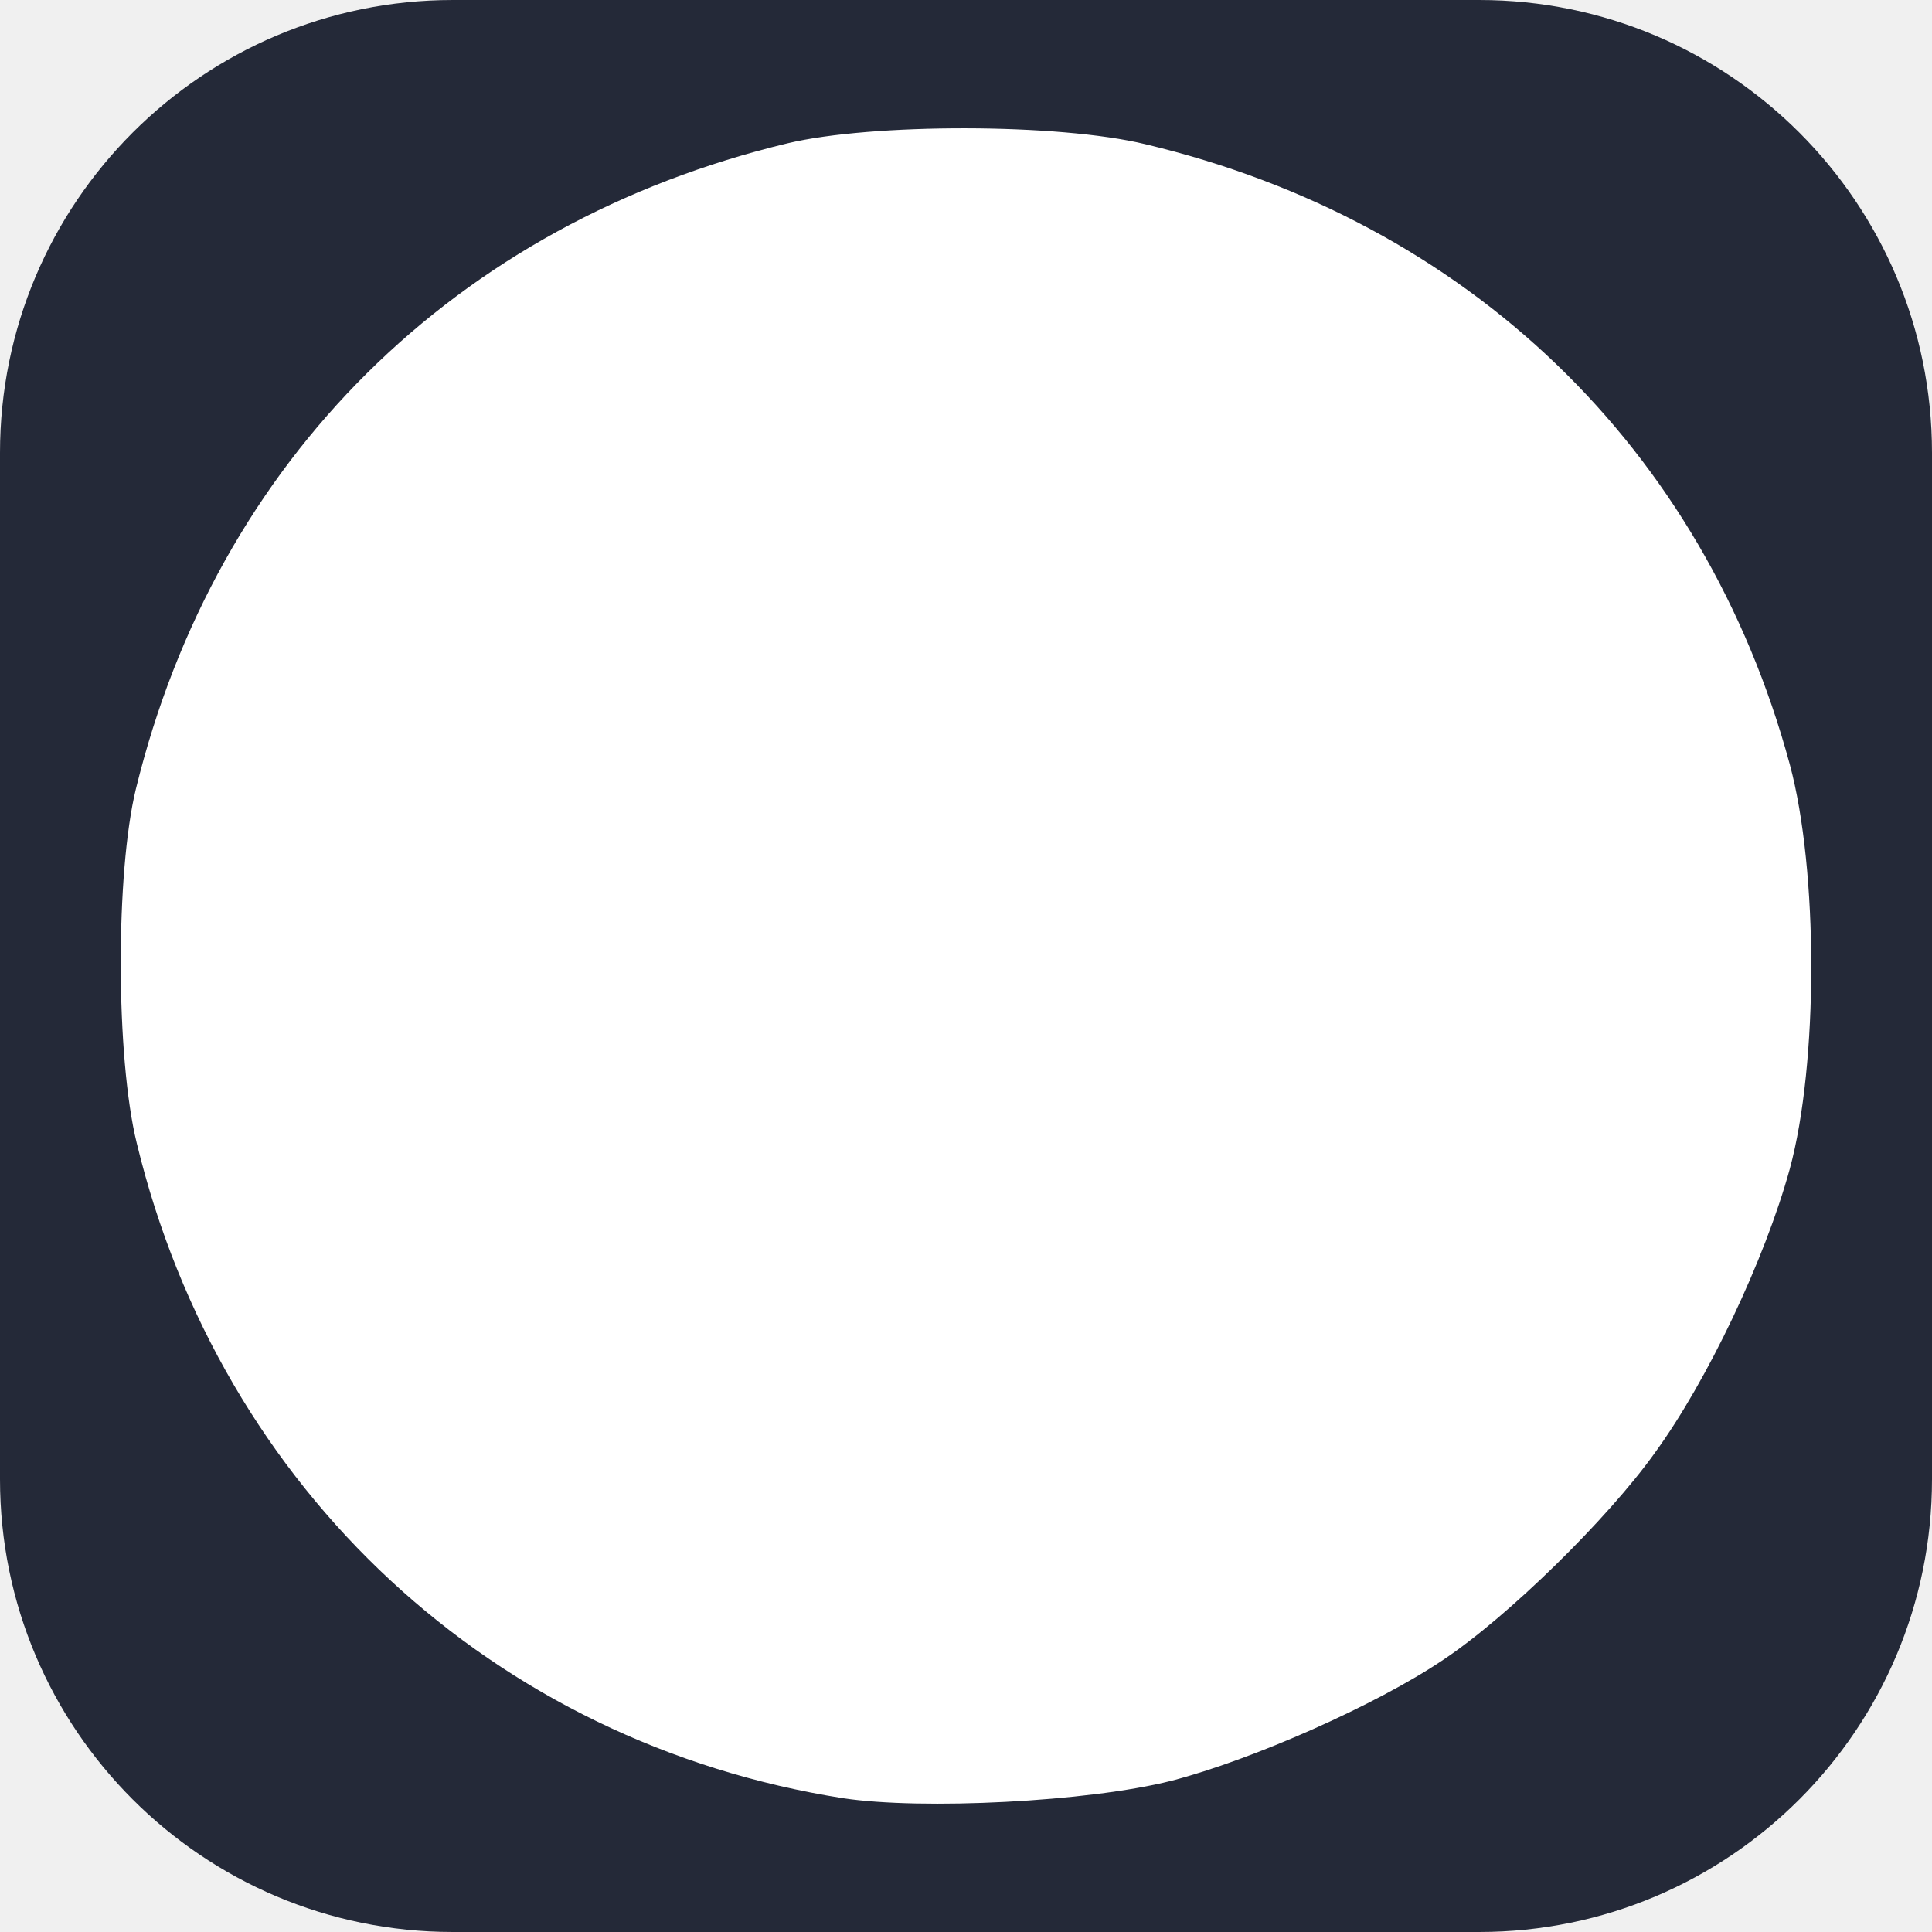
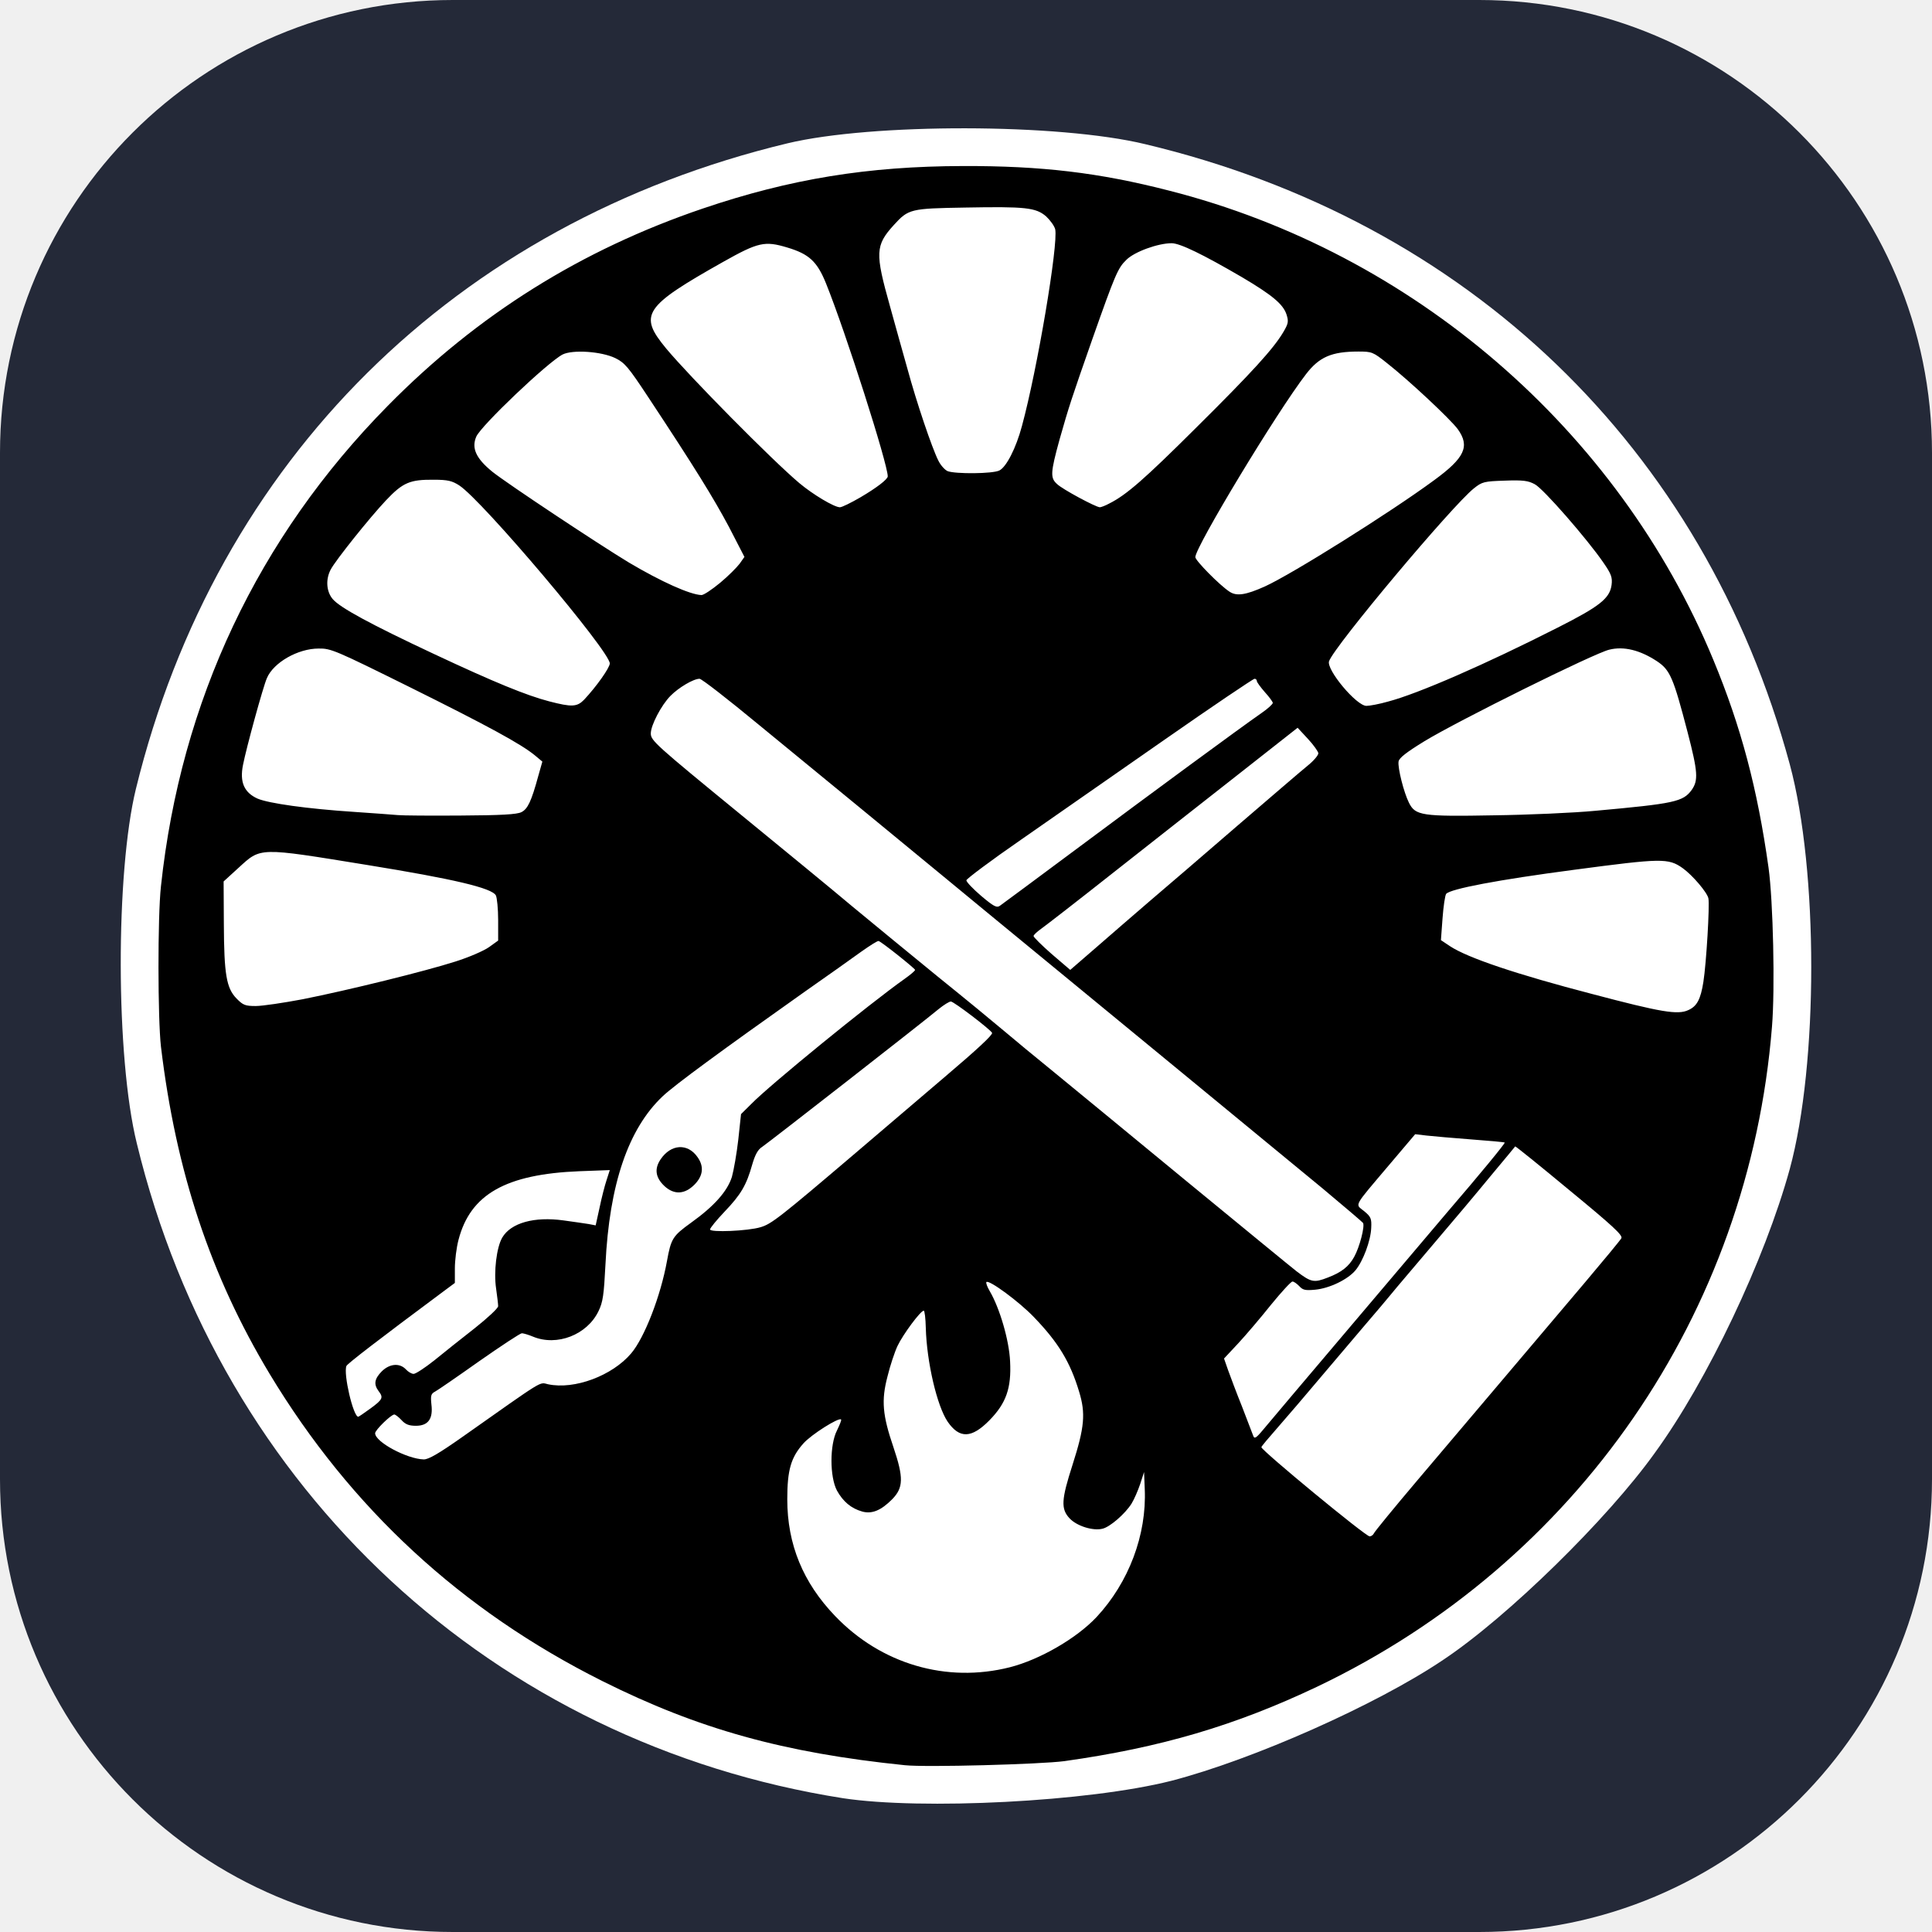
<svg xmlns="http://www.w3.org/2000/svg" width="256" height="256" viewBox="0 0 256 256" fill="none" id="foundry">
  <style>
#foundry {
    rect {fill: #242938}
    
    @media (prefers-color-scheme: light) {
        rect {fill: #F4F2ED}
-         path.black{fill: #000000}
    }
}   
</style>
  <rect width="256" height="256" fill="#242938" rx="60" />
  <path class="black" d="M111.716 238.274C65.412 230.992 29.276 197.499 18.129 151.506C15.311 140.098 15.311 115.585 18.006 104.542C28.663 60.976 60.39 29.545 104.366 18.987C115.513 16.318 140.257 16.318 151.772 19.109C194.523 29.302 225.76 59.277 237.152 101.265C240.949 115.342 240.949 140.948 237.152 154.904C233.845 166.918 226.25 182.936 219.268 192.523C213.02 201.261 199.79 214.246 191.216 219.949C182.396 225.895 165.982 233.177 155.202 235.968C144.177 238.759 122.128 239.851 111.716 238.274Z" fill="white" />
  <path class="black" d="M113.263 223.578C109.863 221.883 106.706 218.856 104.521 215.344C101.364 210.501 101 208.806 101 200.087C101 188.827 102.578 186.163 109.256 186.163C112.413 186.163 113.141 185.678 113.141 183.741C113.141 182.409 113.991 179.261 114.962 176.96C116.541 172.964 117.026 172.722 121.276 173.086C125.161 173.449 125.89 173.933 126.254 176.476C126.375 178.171 126.861 180.835 127.225 182.53C127.832 185.073 128.075 185.194 129.046 183.499C129.775 182.288 129.653 180.351 128.925 178.292C128.318 176.597 127.711 173.449 127.711 171.511C127.711 168.242 128.075 168 132.082 168C140.823 168 147.987 179.503 146.894 191.49C146.53 194.881 146.53 196.939 146.773 196.213C147.137 195.365 149.322 194.639 151.629 194.639H156L155.272 201.662C154.543 210.985 150.779 218.008 144.466 222.125C140.095 225.031 138.031 225.515 129.046 225.878C120.183 226.242 117.755 225.878 113.263 223.578Z" fill="white" />
-   <path d="M88.066 157.182C86.848 156.047 86.674 154.882 87.544 153.602C88.907 151.593 91.112 151.448 92.417 153.311C93.316 154.562 93.171 155.814 92.011 156.978C90.735 158.259 89.342 158.346 88.066 157.182Z" fill="white" />
-   <path d="M119.896 233.899C103.835 232.253 92.544 229.114 79.804 222.745C61.118 213.385 46.476 199.868 35.728 182.046C27.91 169.038 23.321 155.312 21.328 138.685C20.906 135.037 20.876 121.491 21.328 117.424C23.955 92.873 34.189 71.222 51.367 53.788C63.291 41.677 77.027 33.095 93.148 27.623C104.711 23.705 114.975 22.031 127.594 22.001C138.009 21.971 145.617 22.868 154.915 25.26C187.217 33.484 214.417 56.928 227.037 87.46C230.689 96.282 232.864 104.445 234.341 114.972C234.947 119.367 235.218 130.97 234.796 136.054C231.747 174.061 208.953 207.075 174.538 223.492C163.64 228.666 153.768 231.567 141.028 233.36C137.858 233.78 122.733 234.198 119.896 233.899ZM133.813 220.92C137.798 219.904 142.688 217.064 145.315 214.252C149.571 209.677 151.956 203.367 151.685 197.297L151.594 195.054L151.081 196.639C150.779 197.536 150.266 198.702 149.934 199.24C149.088 200.586 147.096 202.32 146.1 202.56C144.832 202.889 142.658 202.201 141.722 201.184C140.545 199.928 140.635 198.702 142.115 194.097C143.715 189.103 143.866 187.279 142.99 184.408C141.813 180.491 140.243 177.889 137.013 174.54C135.111 172.536 131.065 169.546 130.703 169.875C130.613 169.994 130.824 170.533 131.156 171.101C132.454 173.314 133.722 177.59 133.843 180.401C134.024 183.93 133.33 185.933 131.096 188.206C128.741 190.598 127.141 190.658 125.571 188.385C124.152 186.292 122.794 180.461 122.673 175.945C122.643 174.689 122.522 173.673 122.401 173.673C121.979 173.673 119.654 176.812 118.929 178.338C118.537 179.175 117.933 180.999 117.601 182.375C116.756 185.574 116.937 187.518 118.386 191.764C119.745 195.801 119.714 197.117 118.235 198.642C116.756 200.137 115.548 200.646 114.25 200.287C112.771 199.868 111.714 198.971 110.899 197.506C109.933 195.682 109.933 191.436 110.899 189.552C111.262 188.804 111.533 188.146 111.443 188.086C111.141 187.787 107.488 190.09 106.461 191.256C104.801 193.11 104.318 194.785 104.318 198.672C104.318 204.623 106.401 209.707 110.658 214.132C116.756 220.502 125.42 223.044 133.813 220.92ZM182.025 203.218C182.085 203.008 184.711 199.809 187.851 196.1C190.991 192.392 196.244 186.202 199.504 182.345C202.764 178.487 207.504 172.895 210.011 169.935C212.515 166.974 214.69 164.343 214.841 164.074C215.051 163.685 213.693 162.429 207.987 157.734C204.063 154.474 200.832 151.873 200.772 151.903C200.742 151.962 199.293 153.697 197.572 155.76C195.881 157.824 192.44 161.921 189.934 164.851C187.459 167.782 184.923 170.742 184.349 171.46C183.775 172.148 182.236 174.002 180.908 175.527C179.609 177.052 176.953 180.192 175.021 182.464C173.089 184.767 170.523 187.757 169.345 189.103C168.138 190.479 167.141 191.645 167.141 191.764C167.141 192.183 180.938 203.576 181.481 203.576C181.693 203.576 181.934 203.397 182.025 203.218ZM61.329 190.359C72.318 182.614 71.412 183.152 72.62 183.421C76.121 184.169 81.133 182.285 83.638 179.324C85.389 177.261 87.533 171.759 88.378 167.094C88.922 164.104 89.133 163.774 91.578 162.01C94.627 159.827 96.378 157.854 96.982 155.94C97.224 155.072 97.616 152.86 97.827 151.006L98.19 147.626L99.548 146.281C101.963 143.799 115.126 133.063 119.896 129.684C120.65 129.146 121.254 128.638 121.254 128.518C121.254 128.338 116.877 124.84 116.424 124.69C116.303 124.63 115.277 125.288 114.129 126.096C112.982 126.933 109.601 129.325 106.612 131.419C95.624 139.194 89.344 143.799 87.805 145.264C83.246 149.57 80.74 156.927 80.227 167.542C80.016 171.609 79.895 172.536 79.291 173.762C77.782 176.872 73.797 178.427 70.627 177.112C70.053 176.872 69.359 176.663 69.148 176.663C68.936 176.663 66.4 178.338 63.533 180.341C60.665 182.375 58.008 184.199 57.676 184.378C57.102 184.677 57.042 184.916 57.163 186.083C57.404 187.997 56.74 188.924 55.11 188.924C54.204 188.924 53.721 188.744 53.208 188.176C52.816 187.757 52.393 187.428 52.242 187.428C51.789 187.458 49.706 189.492 49.706 189.91C49.706 191.077 53.932 193.319 56.136 193.379C56.77 193.409 58.189 192.572 61.329 190.359ZM179.066 175.616C184.893 168.739 190.629 161.98 191.836 160.545C196.032 155.671 199.474 151.484 199.383 151.394C199.323 151.335 197.33 151.155 194.915 150.976C192.5 150.796 189.874 150.557 189.028 150.467L187.519 150.288L184.047 154.385C179.217 160.096 179.549 159.498 180.757 160.485C181.662 161.233 181.753 161.472 181.693 162.698C181.632 164.402 180.606 167.124 179.609 168.32C178.583 169.546 176.168 170.712 174.266 170.892C172.968 171.011 172.636 170.951 172.153 170.413C171.821 170.084 171.428 169.785 171.247 169.815C171.066 169.815 169.798 171.191 168.409 172.895C167.051 174.6 165.089 176.902 164.062 178.009L162.19 180.012L162.734 181.567C163.036 182.405 163.851 184.588 164.575 186.382C165.27 188.206 165.934 189.91 166.055 190.239C166.205 190.688 166.417 190.598 167.383 189.432C167.987 188.684 173.27 182.464 179.066 175.616ZM49.102 186.621C50.733 185.425 50.823 185.186 50.159 184.318C49.495 183.421 49.615 182.704 50.581 181.717C51.638 180.67 52.966 180.58 53.782 181.448C54.084 181.777 54.536 182.046 54.808 182.046C55.08 182.046 56.318 181.238 57.555 180.252C58.793 179.235 61.208 177.321 62.929 175.975C64.619 174.63 66.008 173.344 66.008 173.075C66.008 172.835 65.887 171.789 65.737 170.742C65.404 168.529 65.797 165.27 66.552 163.984C67.699 162.04 70.778 161.173 74.672 161.711C75.971 161.891 77.45 162.1 77.993 162.19L78.929 162.369L79.442 160.037C79.714 158.721 80.137 157.076 80.378 156.358L80.801 155.043L76.786 155.192C67.035 155.581 62.325 158.242 60.755 164.283C60.483 165.3 60.272 167.004 60.272 168.081V169.994L58.703 171.161C50.098 177.56 46.023 180.7 45.902 180.999C45.48 182.046 46.808 187.727 47.472 187.727C47.532 187.727 48.287 187.219 49.102 186.621ZM175.957 169.277C177.768 168.589 178.734 167.811 179.428 166.556C180.153 165.27 180.877 162.459 180.606 162.04C180.485 161.891 178.07 159.827 175.202 157.435C170.341 153.428 144.107 131.837 135.292 124.601C133.149 122.836 128.771 119.248 125.632 116.646C122.462 114.044 117.179 109.679 113.858 106.957C110.537 104.236 104.529 99.302 100.484 95.983C96.469 92.663 92.967 89.942 92.695 89.942C91.88 89.942 89.918 91.108 88.831 92.215C87.624 93.441 86.235 96.102 86.235 97.179C86.235 98.136 86.808 98.644 98.31 108.064C103.714 112.49 110.326 117.902 112.982 120.145C115.669 122.358 120.741 126.544 124.273 129.415C127.835 132.286 131.76 135.515 133.028 136.592C134.296 137.668 137.224 140.091 139.549 141.975C141.843 143.859 149.783 150.378 157.179 156.478C164.575 162.548 171.157 167.961 171.821 168.469C173.753 169.935 174.115 169.994 175.957 169.277ZM100.786 162.608C102.205 162.19 103.261 161.382 113.375 152.77C117.933 148.883 123.307 144.307 125.299 142.603C129.526 139.014 131.549 137.13 131.458 136.861C131.277 136.442 126.386 132.705 125.994 132.705C125.782 132.705 125.058 133.153 124.394 133.691C122.401 135.366 101.843 151.394 100.997 151.962C100.424 152.321 100.061 152.979 99.669 154.325C98.914 157.016 98.19 158.272 96.016 160.545C94.96 161.651 94.084 162.728 94.084 162.907C94.084 163.326 99.126 163.117 100.786 162.608ZM223.715 133.841C224.862 133.332 225.345 132.405 225.708 130.103C226.101 127.591 226.554 119.966 226.372 119.038C226.222 118.261 224.259 115.958 222.961 115.031C221.059 113.686 220.154 113.716 208.651 115.241C198.417 116.586 192.198 117.783 191.625 118.44C191.474 118.65 191.262 120.085 191.142 121.7L190.93 124.571L192.138 125.378C194.493 126.933 201.013 129.116 210.885 131.688C220.154 134.14 222.327 134.499 223.715 133.841ZM40.106 132.405C46.265 131.179 56.318 128.697 60.333 127.412C62.144 126.843 64.136 125.976 64.801 125.498L66.008 124.63V121.909C66.008 120.414 65.857 118.949 65.706 118.65C65.193 117.663 60.091 116.467 48.65 114.613C34.098 112.25 34.612 112.25 31.562 115.031L29.63 116.796L29.661 122.418C29.691 129.086 29.993 130.94 31.351 132.316C32.197 133.183 32.498 133.303 33.887 133.303C34.762 133.303 37.57 132.884 40.106 132.405ZM152.349 119.397C154.462 117.603 159.715 113.088 164.002 109.38C168.319 105.671 172.455 102.113 173.27 101.455C174.055 100.827 174.689 100.079 174.689 99.81C174.658 99.571 174.055 98.704 173.3 97.896L171.941 96.431L171.217 96.999C170.824 97.299 167.323 100.05 163.458 103.1C159.594 106.12 152.5 111.712 147.669 115.51C142.869 119.308 138.462 122.717 137.949 123.076C137.405 123.464 136.952 123.883 136.952 124.032C136.952 124.182 138.039 125.259 139.367 126.425L141.813 128.518L145.164 125.617C147.005 124.002 150.236 121.221 152.349 119.397ZM143.05 112.191C152.681 105.014 164.183 96.551 167.232 94.428C168.017 93.889 168.651 93.291 168.651 93.142C168.651 92.992 168.168 92.334 167.594 91.707C167.021 91.049 166.538 90.391 166.538 90.241C166.538 90.062 166.387 89.942 166.236 89.942C166.055 89.942 160.651 93.59 154.22 98.076C147.79 102.562 139.277 108.482 135.292 111.264C131.307 114.015 128.047 116.467 128.047 116.646C128.047 116.856 128.922 117.783 130.009 118.71C131.639 120.085 132.062 120.324 132.484 120.025C132.756 119.846 137.496 116.317 143.05 112.191ZM69.087 107.615C69.933 107.197 70.416 106.15 71.322 102.831L71.865 100.917L70.899 100.109C69.057 98.584 64.589 96.162 54.295 91.049C44.453 86.174 43.849 85.905 42.219 85.935C39.472 85.935 36.242 87.789 35.366 89.852C34.853 91.019 32.649 99.063 32.197 101.365C31.744 103.638 32.347 105.014 34.129 105.821C35.608 106.449 40.649 107.167 46.989 107.585C49.555 107.765 52.151 107.944 52.725 108.004C53.299 108.064 57.042 108.094 61.027 108.064C66.461 108.034 68.484 107.914 69.087 107.615ZM211.368 107.436C221.905 106.479 223.022 106.24 224.169 104.655C225.044 103.399 224.984 102.292 223.625 97.059C221.723 89.763 221.3 88.776 219.549 87.61C217.315 86.144 215.173 85.606 213.241 86.084C211.278 86.533 193.194 95.504 188.727 98.225C186.342 99.691 185.376 100.438 185.315 100.917C185.194 101.754 186.01 105.014 186.704 106.389C187.549 108.064 188.394 108.213 197.934 108.034C202.493 107.974 208.561 107.705 211.368 107.436ZM77.389 92.723C79.02 90.989 80.801 88.477 80.801 87.909C80.801 86.294 63.925 66.318 60.846 64.315C59.91 63.717 59.336 63.567 57.495 63.567C54.325 63.537 53.389 63.926 51.155 66.288C48.982 68.591 44.483 74.213 43.819 75.469C43.125 76.784 43.246 78.399 44.091 79.386C45.057 80.522 49.133 82.735 57.495 86.653C65.525 90.421 69.782 92.155 72.771 92.933C75.759 93.71 76.454 93.68 77.389 92.723ZM183.926 92.962C187.911 91.916 196.817 88.028 206.417 83.154C211.971 80.343 213.3 79.296 213.543 77.502C213.663 76.515 213.512 76.067 212.454 74.542C210.343 71.462 204.485 64.733 203.368 64.165C202.493 63.687 201.798 63.597 199.383 63.687C196.666 63.776 196.395 63.836 195.308 64.703C192.44 66.976 176.832 85.576 176.108 87.61C175.715 88.716 179.73 93.531 181.058 93.531C181.481 93.531 182.779 93.291 183.926 92.962ZM95.412 77.233C96.499 76.336 97.646 75.17 98.008 74.691L98.642 73.794L96.59 69.817C94.567 66.019 92.061 61.952 85.873 52.592C83.246 48.615 82.793 48.077 81.525 47.449C79.654 46.552 75.88 46.312 74.552 46.97C72.589 47.987 63.744 56.39 63.11 57.855C62.446 59.38 63.08 60.756 65.254 62.52C67.155 64.045 79.231 72.06 83.337 74.542C87.624 77.084 91.427 78.788 92.937 78.848C93.209 78.878 94.325 78.13 95.412 77.233ZM167.594 77.712C171.157 76.097 184.138 67.963 189.994 63.657C194.1 60.666 194.795 59.141 193.164 56.868C192.168 55.523 186.674 50.379 183.775 48.107C181.934 46.642 181.783 46.581 180.002 46.581C176.44 46.581 174.809 47.299 173.058 49.572C169.164 54.626 158.387 72.478 158.387 73.824C158.387 74.272 161.587 77.532 162.915 78.399C163.851 79.027 165.058 78.848 167.594 77.712ZM114.009 65.9C116.152 64.643 117.631 63.507 117.631 63.118C117.631 61.474 112.046 43.98 109.45 37.551C108.273 34.65 107.216 33.663 104.318 32.796C101.329 31.899 100.484 32.078 95.805 34.71C85.299 40.631 84.574 41.707 88.257 46.163C91.367 49.901 102.295 60.965 105.918 64.016C107.699 65.511 110.537 67.215 111.292 67.215C111.563 67.215 112.771 66.617 114.009 65.9ZM147.005 66.707C149.27 65.57 151.685 63.447 158.387 56.779C165.994 49.243 168.711 46.223 170.009 44.07C170.734 42.844 170.764 42.604 170.462 41.648C170.009 40.302 168.59 39.106 164.545 36.714C159.413 33.723 156.364 32.228 155.247 32.228C153.436 32.228 150.296 33.364 149.239 34.441C148.122 35.517 147.76 36.384 144.741 44.937C141.964 52.861 141.632 53.878 140.394 58.244C139.186 62.64 139.156 63.328 140.062 64.135C140.756 64.823 145.224 67.215 145.737 67.215C145.888 67.215 146.462 67.006 147.005 66.707ZM132.424 62.341C133.36 61.862 134.628 59.38 135.413 56.45C137.466 48.884 140.243 32.377 139.82 30.374C139.699 29.925 139.156 29.178 138.613 28.669C137.254 27.503 135.896 27.354 127.866 27.503C120.65 27.623 120.379 27.682 118.446 29.806C115.971 32.527 115.941 33.514 117.933 40.601C118.597 42.993 119.624 46.701 120.228 48.824C121.435 53.28 123.488 59.35 124.333 61.025C124.635 61.653 125.209 62.281 125.571 62.431C126.598 62.819 131.549 62.789 132.424 62.341Z" fill="white" />
+   <path d="M88.066 157.182C86.848 156.047 86.674 154.882 87.544 153.602C88.907 151.593 91.112 151.448 92.417 153.311C93.316 154.562 93.171 155.814 92.011 156.978C90.735 158.259 89.342 158.346 88.066 157.182Z" fill="black" />
+   <path d="M119.896 233.899C103.835 232.253 92.544 229.114 79.804 222.745C61.118 213.385 46.476 199.868 35.728 182.046C27.91 169.038 23.321 155.312 21.328 138.685C20.906 135.037 20.876 121.491 21.328 117.424C23.955 92.873 34.189 71.222 51.367 53.788C63.291 41.677 77.027 33.095 93.148 27.623C104.711 23.705 114.975 22.031 127.594 22.001C138.009 21.971 145.617 22.868 154.915 25.26C187.217 33.484 214.417 56.928 227.037 87.46C230.689 96.282 232.864 104.445 234.341 114.972C234.947 119.367 235.218 130.97 234.796 136.054C231.747 174.061 208.953 207.075 174.538 223.492C163.64 228.666 153.768 231.567 141.028 233.36C137.858 233.78 122.733 234.198 119.896 233.899ZM133.813 220.92C137.798 219.904 142.688 217.064 145.315 214.252C149.571 209.677 151.956 203.367 151.685 197.297L151.594 195.054L151.081 196.639C150.779 197.536 150.266 198.702 149.934 199.24C149.088 200.586 147.096 202.32 146.1 202.56C144.832 202.889 142.658 202.201 141.722 201.184C140.545 199.928 140.635 198.702 142.115 194.097C143.715 189.103 143.866 187.279 142.99 184.408C141.813 180.491 140.243 177.889 137.013 174.54C135.111 172.536 131.065 169.546 130.703 169.875C130.613 169.994 130.824 170.533 131.156 171.101C132.454 173.314 133.722 177.59 133.843 180.401C134.024 183.93 133.33 185.933 131.096 188.206C128.741 190.598 127.141 190.658 125.571 188.385C124.152 186.292 122.794 180.461 122.673 175.945C122.643 174.689 122.522 173.673 122.401 173.673C121.979 173.673 119.654 176.812 118.929 178.338C118.537 179.175 117.933 180.999 117.601 182.375C116.756 185.574 116.937 187.518 118.386 191.764C119.745 195.801 119.714 197.117 118.235 198.642C116.756 200.137 115.548 200.646 114.25 200.287C112.771 199.868 111.714 198.971 110.899 197.506C109.933 195.682 109.933 191.436 110.899 189.552C111.262 188.804 111.533 188.146 111.443 188.086C111.141 187.787 107.488 190.09 106.461 191.256C104.801 193.11 104.318 194.785 104.318 198.672C104.318 204.623 106.401 209.707 110.658 214.132C116.756 220.502 125.42 223.044 133.813 220.92ZM182.025 203.218C182.085 203.008 184.711 199.809 187.851 196.1C190.991 192.392 196.244 186.202 199.504 182.345C202.764 178.487 207.504 172.895 210.011 169.935C212.515 166.974 214.69 164.343 214.841 164.074C215.051 163.685 213.693 162.429 207.987 157.734C204.063 154.474 200.832 151.873 200.772 151.903C200.742 151.962 199.293 153.697 197.572 155.76C195.881 157.824 192.44 161.921 189.934 164.851C187.459 167.782 184.923 170.742 184.349 171.46C183.775 172.148 182.236 174.002 180.908 175.527C179.609 177.052 176.953 180.192 175.021 182.464C173.089 184.767 170.523 187.757 169.345 189.103C168.138 190.479 167.141 191.645 167.141 191.764C167.141 192.183 180.938 203.576 181.481 203.576C181.693 203.576 181.934 203.397 182.025 203.218ZM61.329 190.359C72.318 182.614 71.412 183.152 72.62 183.421C76.121 184.169 81.133 182.285 83.638 179.324C85.389 177.261 87.533 171.759 88.378 167.094C88.922 164.104 89.133 163.774 91.578 162.01C94.627 159.827 96.378 157.854 96.982 155.94C97.224 155.072 97.616 152.86 97.827 151.006L98.19 147.626L99.548 146.281C101.963 143.799 115.126 133.063 119.896 129.684C120.65 129.146 121.254 128.638 121.254 128.518C121.254 128.338 116.877 124.84 116.424 124.69C116.303 124.63 115.277 125.288 114.129 126.096C112.982 126.933 109.601 129.325 106.612 131.419C95.624 139.194 89.344 143.799 87.805 145.264C83.246 149.57 80.74 156.927 80.227 167.542C80.016 171.609 79.895 172.536 79.291 173.762C77.782 176.872 73.797 178.427 70.627 177.112C70.053 176.872 69.359 176.663 69.148 176.663C68.936 176.663 66.4 178.338 63.533 180.341C60.665 182.375 58.008 184.199 57.676 184.378C57.102 184.677 57.042 184.916 57.163 186.083C57.404 187.997 56.74 188.924 55.11 188.924C54.204 188.924 53.721 188.744 53.208 188.176C52.816 187.757 52.393 187.428 52.242 187.428C51.789 187.458 49.706 189.492 49.706 189.91C49.706 191.077 53.932 193.319 56.136 193.379C56.77 193.409 58.189 192.572 61.329 190.359ZM179.066 175.616C184.893 168.739 190.629 161.98 191.836 160.545C196.032 155.671 199.474 151.484 199.383 151.394C199.323 151.335 197.33 151.155 194.915 150.976C192.5 150.796 189.874 150.557 189.028 150.467L187.519 150.288L184.047 154.385C179.217 160.096 179.549 159.498 180.757 160.485C181.662 161.233 181.753 161.472 181.693 162.698C181.632 164.402 180.606 167.124 179.609 168.32C178.583 169.546 176.168 170.712 174.266 170.892C172.968 171.011 172.636 170.951 172.153 170.413C171.821 170.084 171.428 169.785 171.247 169.815C171.066 169.815 169.798 171.191 168.409 172.895C167.051 174.6 165.089 176.902 164.062 178.009L162.19 180.012L162.734 181.567C163.036 182.405 163.851 184.588 164.575 186.382C165.27 188.206 165.934 189.91 166.055 190.239C166.205 190.688 166.417 190.598 167.383 189.432C167.987 188.684 173.27 182.464 179.066 175.616ZM49.102 186.621C50.733 185.425 50.823 185.186 50.159 184.318C49.495 183.421 49.615 182.704 50.581 181.717C51.638 180.67 52.966 180.58 53.782 181.448C54.084 181.777 54.536 182.046 54.808 182.046C55.08 182.046 56.318 181.238 57.555 180.252C58.793 179.235 61.208 177.321 62.929 175.975C64.619 174.63 66.008 173.344 66.008 173.075C66.008 172.835 65.887 171.789 65.737 170.742C65.404 168.529 65.797 165.27 66.552 163.984C67.699 162.04 70.778 161.173 74.672 161.711C75.971 161.891 77.45 162.1 77.993 162.19L78.929 162.369L79.442 160.037C79.714 158.721 80.137 157.076 80.378 156.358L80.801 155.043L76.786 155.192C67.035 155.581 62.325 158.242 60.755 164.283C60.483 165.3 60.272 167.004 60.272 168.081V169.994L58.703 171.161C50.098 177.56 46.023 180.7 45.902 180.999C45.48 182.046 46.808 187.727 47.472 187.727C47.532 187.727 48.287 187.219 49.102 186.621ZM175.957 169.277C177.768 168.589 178.734 167.811 179.428 166.556C180.153 165.27 180.877 162.459 180.606 162.04C180.485 161.891 178.07 159.827 175.202 157.435C170.341 153.428 144.107 131.837 135.292 124.601C133.149 122.836 128.771 119.248 125.632 116.646C122.462 114.044 117.179 109.679 113.858 106.957C110.537 104.236 104.529 99.302 100.484 95.983C96.469 92.663 92.967 89.942 92.695 89.942C91.88 89.942 89.918 91.108 88.831 92.215C87.624 93.441 86.235 96.102 86.235 97.179C86.235 98.136 86.808 98.644 98.31 108.064C103.714 112.49 110.326 117.902 112.982 120.145C115.669 122.358 120.741 126.544 124.273 129.415C127.835 132.286 131.76 135.515 133.028 136.592C134.296 137.668 137.224 140.091 139.549 141.975C141.843 143.859 149.783 150.378 157.179 156.478C164.575 162.548 171.157 167.961 171.821 168.469C173.753 169.935 174.115 169.994 175.957 169.277ZM100.786 162.608C102.205 162.19 103.261 161.382 113.375 152.77C117.933 148.883 123.307 144.307 125.299 142.603C129.526 139.014 131.549 137.13 131.458 136.861C131.277 136.442 126.386 132.705 125.994 132.705C125.782 132.705 125.058 133.153 124.394 133.691C122.401 135.366 101.843 151.394 100.997 151.962C100.424 152.321 100.061 152.979 99.669 154.325C98.914 157.016 98.19 158.272 96.016 160.545C94.96 161.651 94.084 162.728 94.084 162.907C94.084 163.326 99.126 163.117 100.786 162.608ZM223.715 133.841C224.862 133.332 225.345 132.405 225.708 130.103C226.101 127.591 226.554 119.966 226.372 119.038C226.222 118.261 224.259 115.958 222.961 115.031C221.059 113.686 220.154 113.716 208.651 115.241C198.417 116.586 192.198 117.783 191.625 118.44C191.474 118.65 191.262 120.085 191.142 121.7L190.93 124.571L192.138 125.378C194.493 126.933 201.013 129.116 210.885 131.688C220.154 134.14 222.327 134.499 223.715 133.841ZM40.106 132.405C46.265 131.179 56.318 128.697 60.333 127.412C62.144 126.843 64.136 125.976 64.801 125.498L66.008 124.63V121.909C66.008 120.414 65.857 118.949 65.706 118.65C65.193 117.663 60.091 116.467 48.65 114.613C34.098 112.25 34.612 112.25 31.562 115.031L29.63 116.796L29.661 122.418C29.691 129.086 29.993 130.94 31.351 132.316C32.197 133.183 32.498 133.303 33.887 133.303C34.762 133.303 37.57 132.884 40.106 132.405ZM152.349 119.397C154.462 117.603 159.715 113.088 164.002 109.38C168.319 105.671 172.455 102.113 173.27 101.455C174.055 100.827 174.689 100.079 174.689 99.81C174.658 99.571 174.055 98.704 173.3 97.896L171.941 96.431L171.217 96.999C170.824 97.299 167.323 100.05 163.458 103.1C159.594 106.12 152.5 111.712 147.669 115.51C142.869 119.308 138.462 122.717 137.949 123.076C137.405 123.464 136.952 123.883 136.952 124.032C136.952 124.182 138.039 125.259 139.367 126.425L141.813 128.518L145.164 125.617C147.005 124.002 150.236 121.221 152.349 119.397ZM143.05 112.191C152.681 105.014 164.183 96.551 167.232 94.428C168.017 93.889 168.651 93.291 168.651 93.142C168.651 92.992 168.168 92.334 167.594 91.707C167.021 91.049 166.538 90.391 166.538 90.241C166.538 90.062 166.387 89.942 166.236 89.942C166.055 89.942 160.651 93.59 154.22 98.076C147.79 102.562 139.277 108.482 135.292 111.264C131.307 114.015 128.047 116.467 128.047 116.646C128.047 116.856 128.922 117.783 130.009 118.71C131.639 120.085 132.062 120.324 132.484 120.025C132.756 119.846 137.496 116.317 143.05 112.191ZM69.087 107.615C69.933 107.197 70.416 106.15 71.322 102.831L71.865 100.917L70.899 100.109C69.057 98.584 64.589 96.162 54.295 91.049C44.453 86.174 43.849 85.905 42.219 85.935C39.472 85.935 36.242 87.789 35.366 89.852C34.853 91.019 32.649 99.063 32.197 101.365C31.744 103.638 32.347 105.014 34.129 105.821C35.608 106.449 40.649 107.167 46.989 107.585C49.555 107.765 52.151 107.944 52.725 108.004C53.299 108.064 57.042 108.094 61.027 108.064C66.461 108.034 68.484 107.914 69.087 107.615ZM211.368 107.436C221.905 106.479 223.022 106.24 224.169 104.655C225.044 103.399 224.984 102.292 223.625 97.059C221.723 89.763 221.3 88.776 219.549 87.61C217.315 86.144 215.173 85.606 213.241 86.084C211.278 86.533 193.194 95.504 188.727 98.225C186.342 99.691 185.376 100.438 185.315 100.917C185.194 101.754 186.01 105.014 186.704 106.389C187.549 108.064 188.394 108.213 197.934 108.034C202.493 107.974 208.561 107.705 211.368 107.436ZM77.389 92.723C79.02 90.989 80.801 88.477 80.801 87.909C80.801 86.294 63.925 66.318 60.846 64.315C59.91 63.717 59.336 63.567 57.495 63.567C54.325 63.537 53.389 63.926 51.155 66.288C48.982 68.591 44.483 74.213 43.819 75.469C43.125 76.784 43.246 78.399 44.091 79.386C45.057 80.522 49.133 82.735 57.495 86.653C65.525 90.421 69.782 92.155 72.771 92.933C75.759 93.71 76.454 93.68 77.389 92.723ZM183.926 92.962C187.911 91.916 196.817 88.028 206.417 83.154C211.971 80.343 213.3 79.296 213.543 77.502C213.663 76.515 213.512 76.067 212.454 74.542C210.343 71.462 204.485 64.733 203.368 64.165C202.493 63.687 201.798 63.597 199.383 63.687C196.666 63.776 196.395 63.836 195.308 64.703C192.44 66.976 176.832 85.576 176.108 87.61C175.715 88.716 179.73 93.531 181.058 93.531C181.481 93.531 182.779 93.291 183.926 92.962ZM95.412 77.233C96.499 76.336 97.646 75.17 98.008 74.691L98.642 73.794L96.59 69.817C94.567 66.019 92.061 61.952 85.873 52.592C83.246 48.615 82.793 48.077 81.525 47.449C79.654 46.552 75.88 46.312 74.552 46.97C72.589 47.987 63.744 56.39 63.11 57.855C62.446 59.38 63.08 60.756 65.254 62.52C67.155 64.045 79.231 72.06 83.337 74.542C87.624 77.084 91.427 78.788 92.937 78.848C93.209 78.878 94.325 78.13 95.412 77.233ZM167.594 77.712C171.157 76.097 184.138 67.963 189.994 63.657C194.1 60.666 194.795 59.141 193.164 56.868C192.168 55.523 186.674 50.379 183.775 48.107C181.934 46.642 181.783 46.581 180.002 46.581C176.44 46.581 174.809 47.299 173.058 49.572C169.164 54.626 158.387 72.478 158.387 73.824C158.387 74.272 161.587 77.532 162.915 78.399C163.851 79.027 165.058 78.848 167.594 77.712ZM114.009 65.9C116.152 64.643 117.631 63.507 117.631 63.118C117.631 61.474 112.046 43.98 109.45 37.551C108.273 34.65 107.216 33.663 104.318 32.796C101.329 31.899 100.484 32.078 95.805 34.71C85.299 40.631 84.574 41.707 88.257 46.163C91.367 49.901 102.295 60.965 105.918 64.016C107.699 65.511 110.537 67.215 111.292 67.215C111.563 67.215 112.771 66.617 114.009 65.9ZM147.005 66.707C149.27 65.57 151.685 63.447 158.387 56.779C165.994 49.243 168.711 46.223 170.009 44.07C170.734 42.844 170.764 42.604 170.462 41.648C170.009 40.302 168.59 39.106 164.545 36.714C159.413 33.723 156.364 32.228 155.247 32.228C153.436 32.228 150.296 33.364 149.239 34.441C148.122 35.517 147.76 36.384 144.741 44.937C141.964 52.861 141.632 53.878 140.394 58.244C139.186 62.64 139.156 63.328 140.062 64.135C140.756 64.823 145.224 67.215 145.737 67.215C145.888 67.215 146.462 67.006 147.005 66.707ZM132.424 62.341C133.36 61.862 134.628 59.38 135.413 56.45C137.466 48.884 140.243 32.377 139.82 30.374C139.699 29.925 139.156 29.178 138.613 28.669C137.254 27.503 135.896 27.354 127.866 27.503C120.65 27.623 120.379 27.682 118.446 29.806C115.971 32.527 115.941 33.514 117.933 40.601C118.597 42.993 119.624 46.701 120.228 48.824C121.435 53.28 123.488 59.35 124.333 61.025C124.635 61.653 125.209 62.281 125.571 62.431C126.598 62.819 131.549 62.789 132.424 62.341Z" fill="black" />
</svg>
